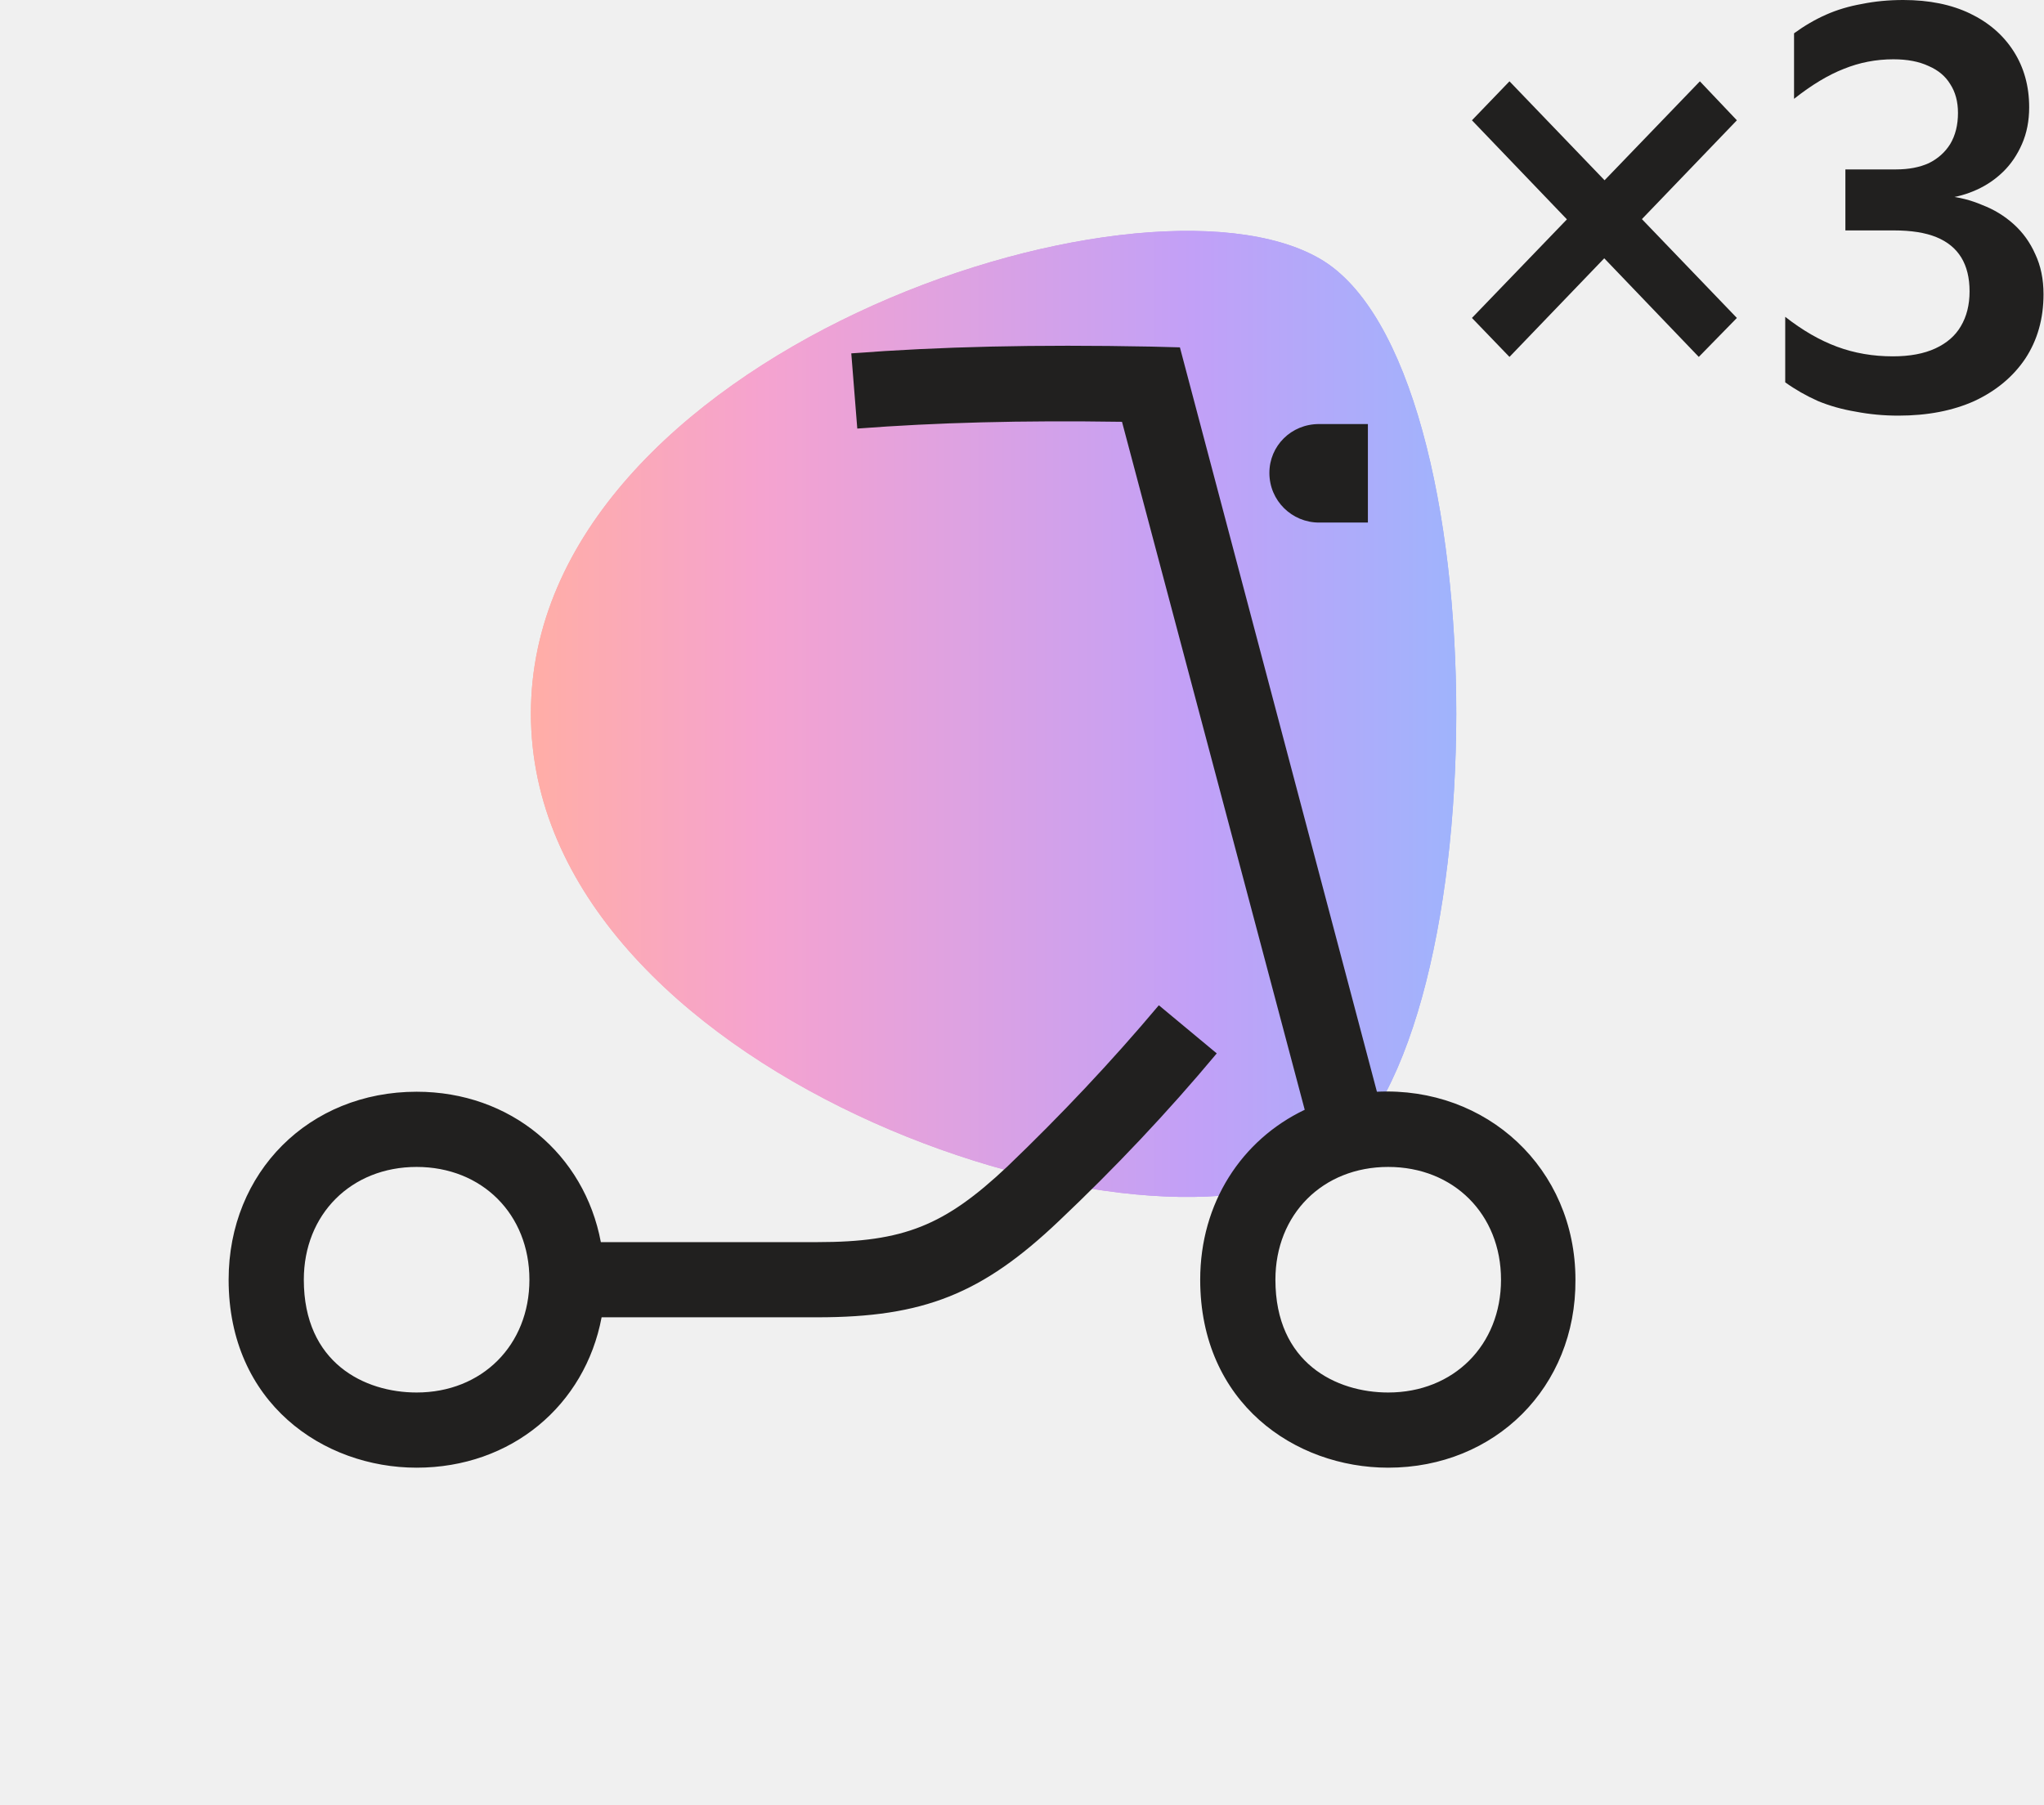
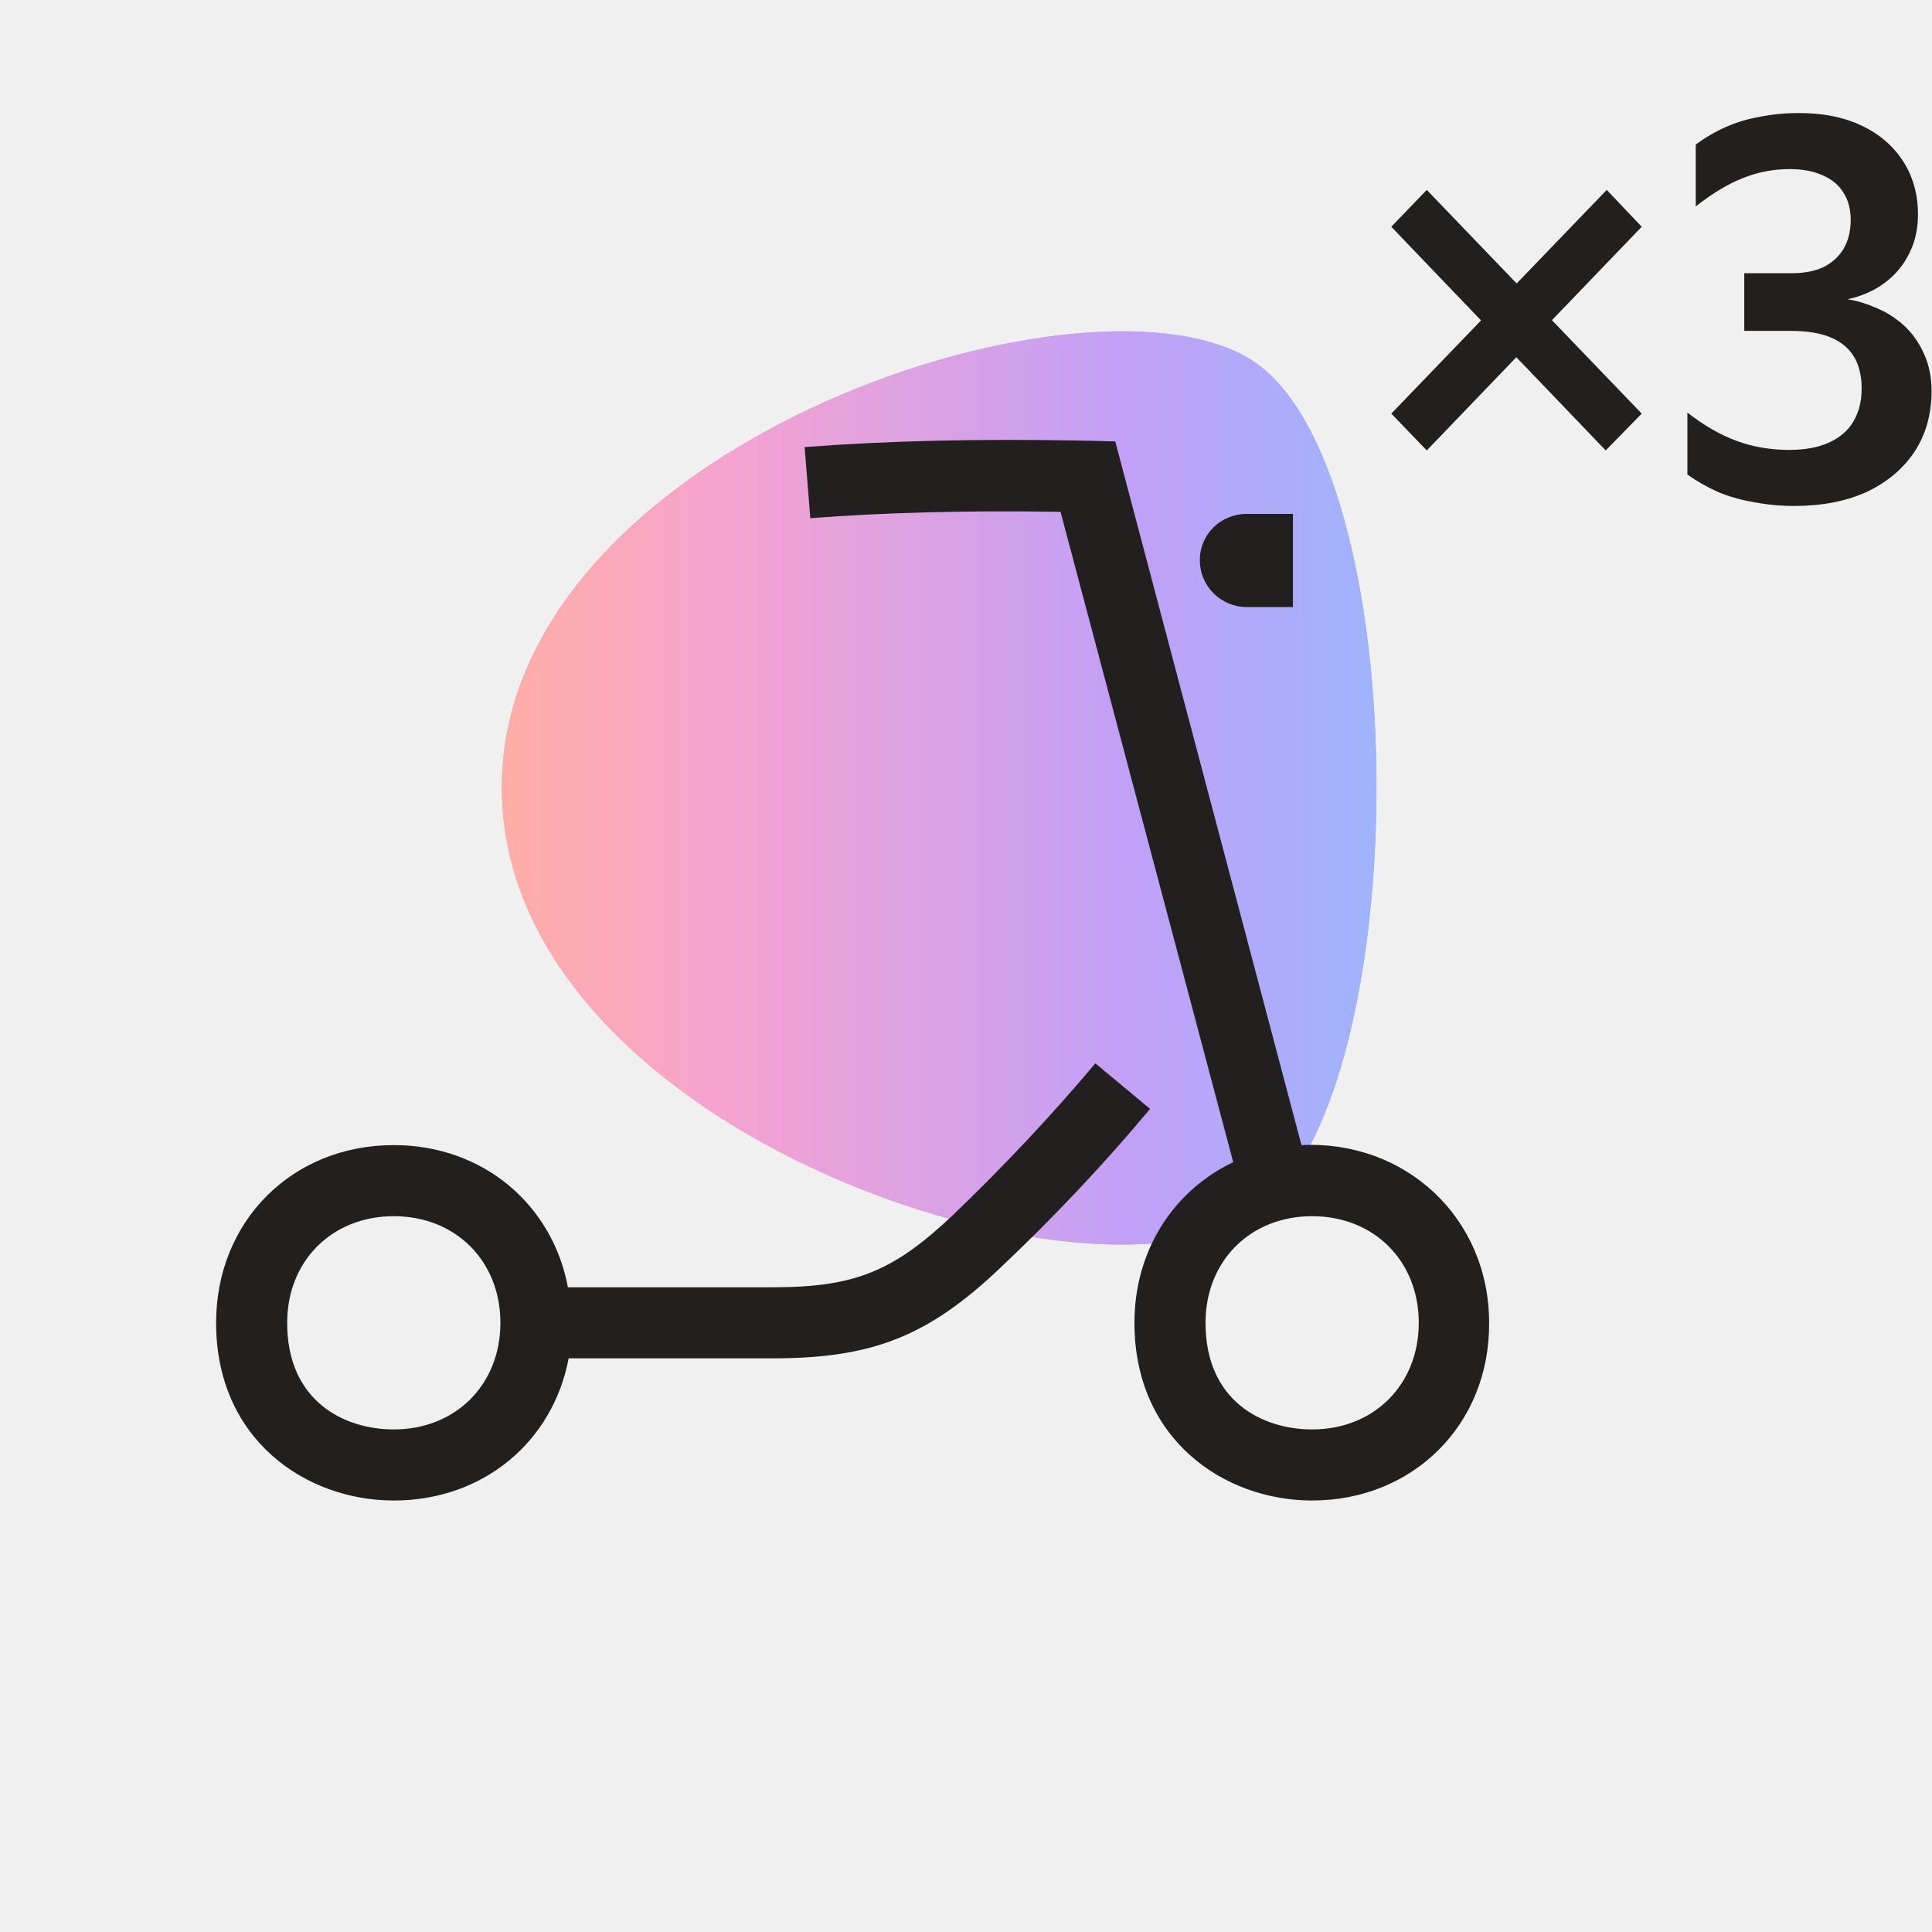
- <svg xmlns="http://www.w3.org/2000/svg" width="94" height="83" viewBox="0 0 94 83" fill="none">
+ <svg xmlns="http://www.w3.org/2000/svg" width="83" height="83" viewBox="0 0 94 83" fill="none">
  <path d="M24.416 32.82C24.416 16.393 52.325 7.055 60.694 11.897C69.098 16.738 69.029 48.97 60.694 53.777C52.325 58.619 24.416 49.281 24.416 32.82Z" fill="url(#paint0_linear_516_53)" />
  <path d="M24.416 32.82C24.416 16.393 52.325 7.055 60.694 11.897C69.098 16.738 69.029 48.97 60.694 53.777C52.325 58.619 24.416 49.281 24.416 32.82Z" fill="white" fill-opacity="0.5" />
  <path d="M63.841 67.506C59.553 67.506 55.195 64.532 55.195 58.86C55.195 55.333 57.097 52.428 60.002 51.044L51.599 19.401C46.965 19.331 43.057 19.435 39.425 19.712L39.149 16.253C43.23 15.942 47.587 15.838 52.947 15.942L54.262 15.977L63.322 50.214C68.372 49.972 72.452 53.742 72.452 58.86C72.487 63.806 68.752 67.506 63.841 67.506ZM63.841 53.673C60.832 53.673 58.654 55.851 58.654 58.86C58.654 62.699 61.455 64.048 63.841 64.048C66.85 64.048 69.029 61.869 69.029 58.86C69.029 55.851 66.85 53.673 63.841 53.673ZM19.16 67.506C14.871 67.506 10.514 64.532 10.514 58.86C10.514 53.915 14.214 50.214 19.16 50.214C23.482 50.214 26.872 53.085 27.632 57.131H37.592C41.569 57.131 43.437 56.37 46.307 53.673C48.763 51.321 51.114 48.831 53.293 46.237L55.956 48.451C53.708 51.148 51.253 53.742 48.694 56.163C45.166 59.517 42.469 60.589 37.592 60.589H27.667C26.906 64.636 23.517 67.506 19.16 67.506ZM19.16 53.673C16.151 53.673 13.972 55.851 13.972 58.86C13.972 62.699 16.773 64.048 19.16 64.048C22.168 64.048 24.347 61.869 24.347 58.86C24.347 55.851 22.168 53.673 19.16 53.673ZM62.907 24.035H60.66C59.414 24.035 58.377 23.032 58.377 21.752C58.377 20.507 59.38 19.504 60.66 19.504H62.907V24.035Z" fill="#21201F" />
  <path d="M78.124 16.416L67.692 5.533L69.418 3.74L79.876 14.624L78.124 16.416ZM69.418 16.416L67.692 14.624L78.175 3.74L79.876 5.533L69.418 16.416Z" fill="#21201F" />
  <path d="M84.866 10.598V7.792H87.201C87.776 7.792 88.275 7.697 88.698 7.507C89.121 7.299 89.451 7.004 89.688 6.623C89.925 6.225 90.044 5.749 90.044 5.195C90.044 4.675 89.925 4.234 89.688 3.87C89.468 3.507 89.138 3.229 88.698 3.039C88.258 2.831 87.717 2.727 87.074 2.727C86.279 2.727 85.517 2.874 84.79 3.169C84.079 3.446 83.317 3.905 82.505 4.546V1.532C82.979 1.186 83.47 0.9 83.977 0.675C84.485 0.45 85.035 0.286 85.627 0.182C86.219 0.061 86.854 0 87.531 0C88.715 0 89.739 0.208 90.602 0.623C91.465 1.039 92.133 1.619 92.607 2.364C93.081 3.108 93.318 3.965 93.318 4.935C93.318 5.559 93.208 6.121 92.988 6.623C92.768 7.126 92.48 7.55 92.125 7.896C91.77 8.243 91.364 8.52 90.907 8.727C90.45 8.935 89.984 9.065 89.511 9.117V9.013C90.086 9.065 90.636 9.204 91.16 9.429C91.702 9.636 92.184 9.931 92.607 10.312C93.03 10.693 93.36 11.152 93.597 11.688C93.851 12.225 93.978 12.84 93.978 13.533C93.978 14.658 93.699 15.645 93.14 16.494C92.582 17.325 91.803 17.974 90.805 18.442C89.807 18.892 88.639 19.117 87.302 19.117C86.626 19.117 85.974 19.056 85.348 18.935C84.722 18.831 84.138 18.667 83.597 18.442C83.055 18.199 82.556 17.914 82.099 17.585V14.572C82.894 15.195 83.689 15.654 84.485 15.948C85.28 16.243 86.135 16.39 87.049 16.39C87.827 16.39 88.478 16.269 89.003 16.026C89.528 15.784 89.917 15.446 90.171 15.013C90.441 14.563 90.577 14.026 90.577 13.403C90.577 12.779 90.45 12.26 90.196 11.844C89.942 11.429 89.561 11.117 89.054 10.909C88.546 10.701 87.895 10.598 87.099 10.598H84.866Z" fill="#21201F" />
  <defs>
    <linearGradient id="paint0_linear_516_53" x1="24.416" y1="32.837" x2="66.971" y2="32.837" gradientUnits="userSpaceOnUse">
      <stop stop-color="#FF5C4D" />
      <stop offset="0.25" stop-color="#EB469F" />
      <stop offset="0.72" stop-color="#8341EF" />
      <stop offset="1" stop-color="#3F68F9" />
    </linearGradient>
  </defs>
</svg>
